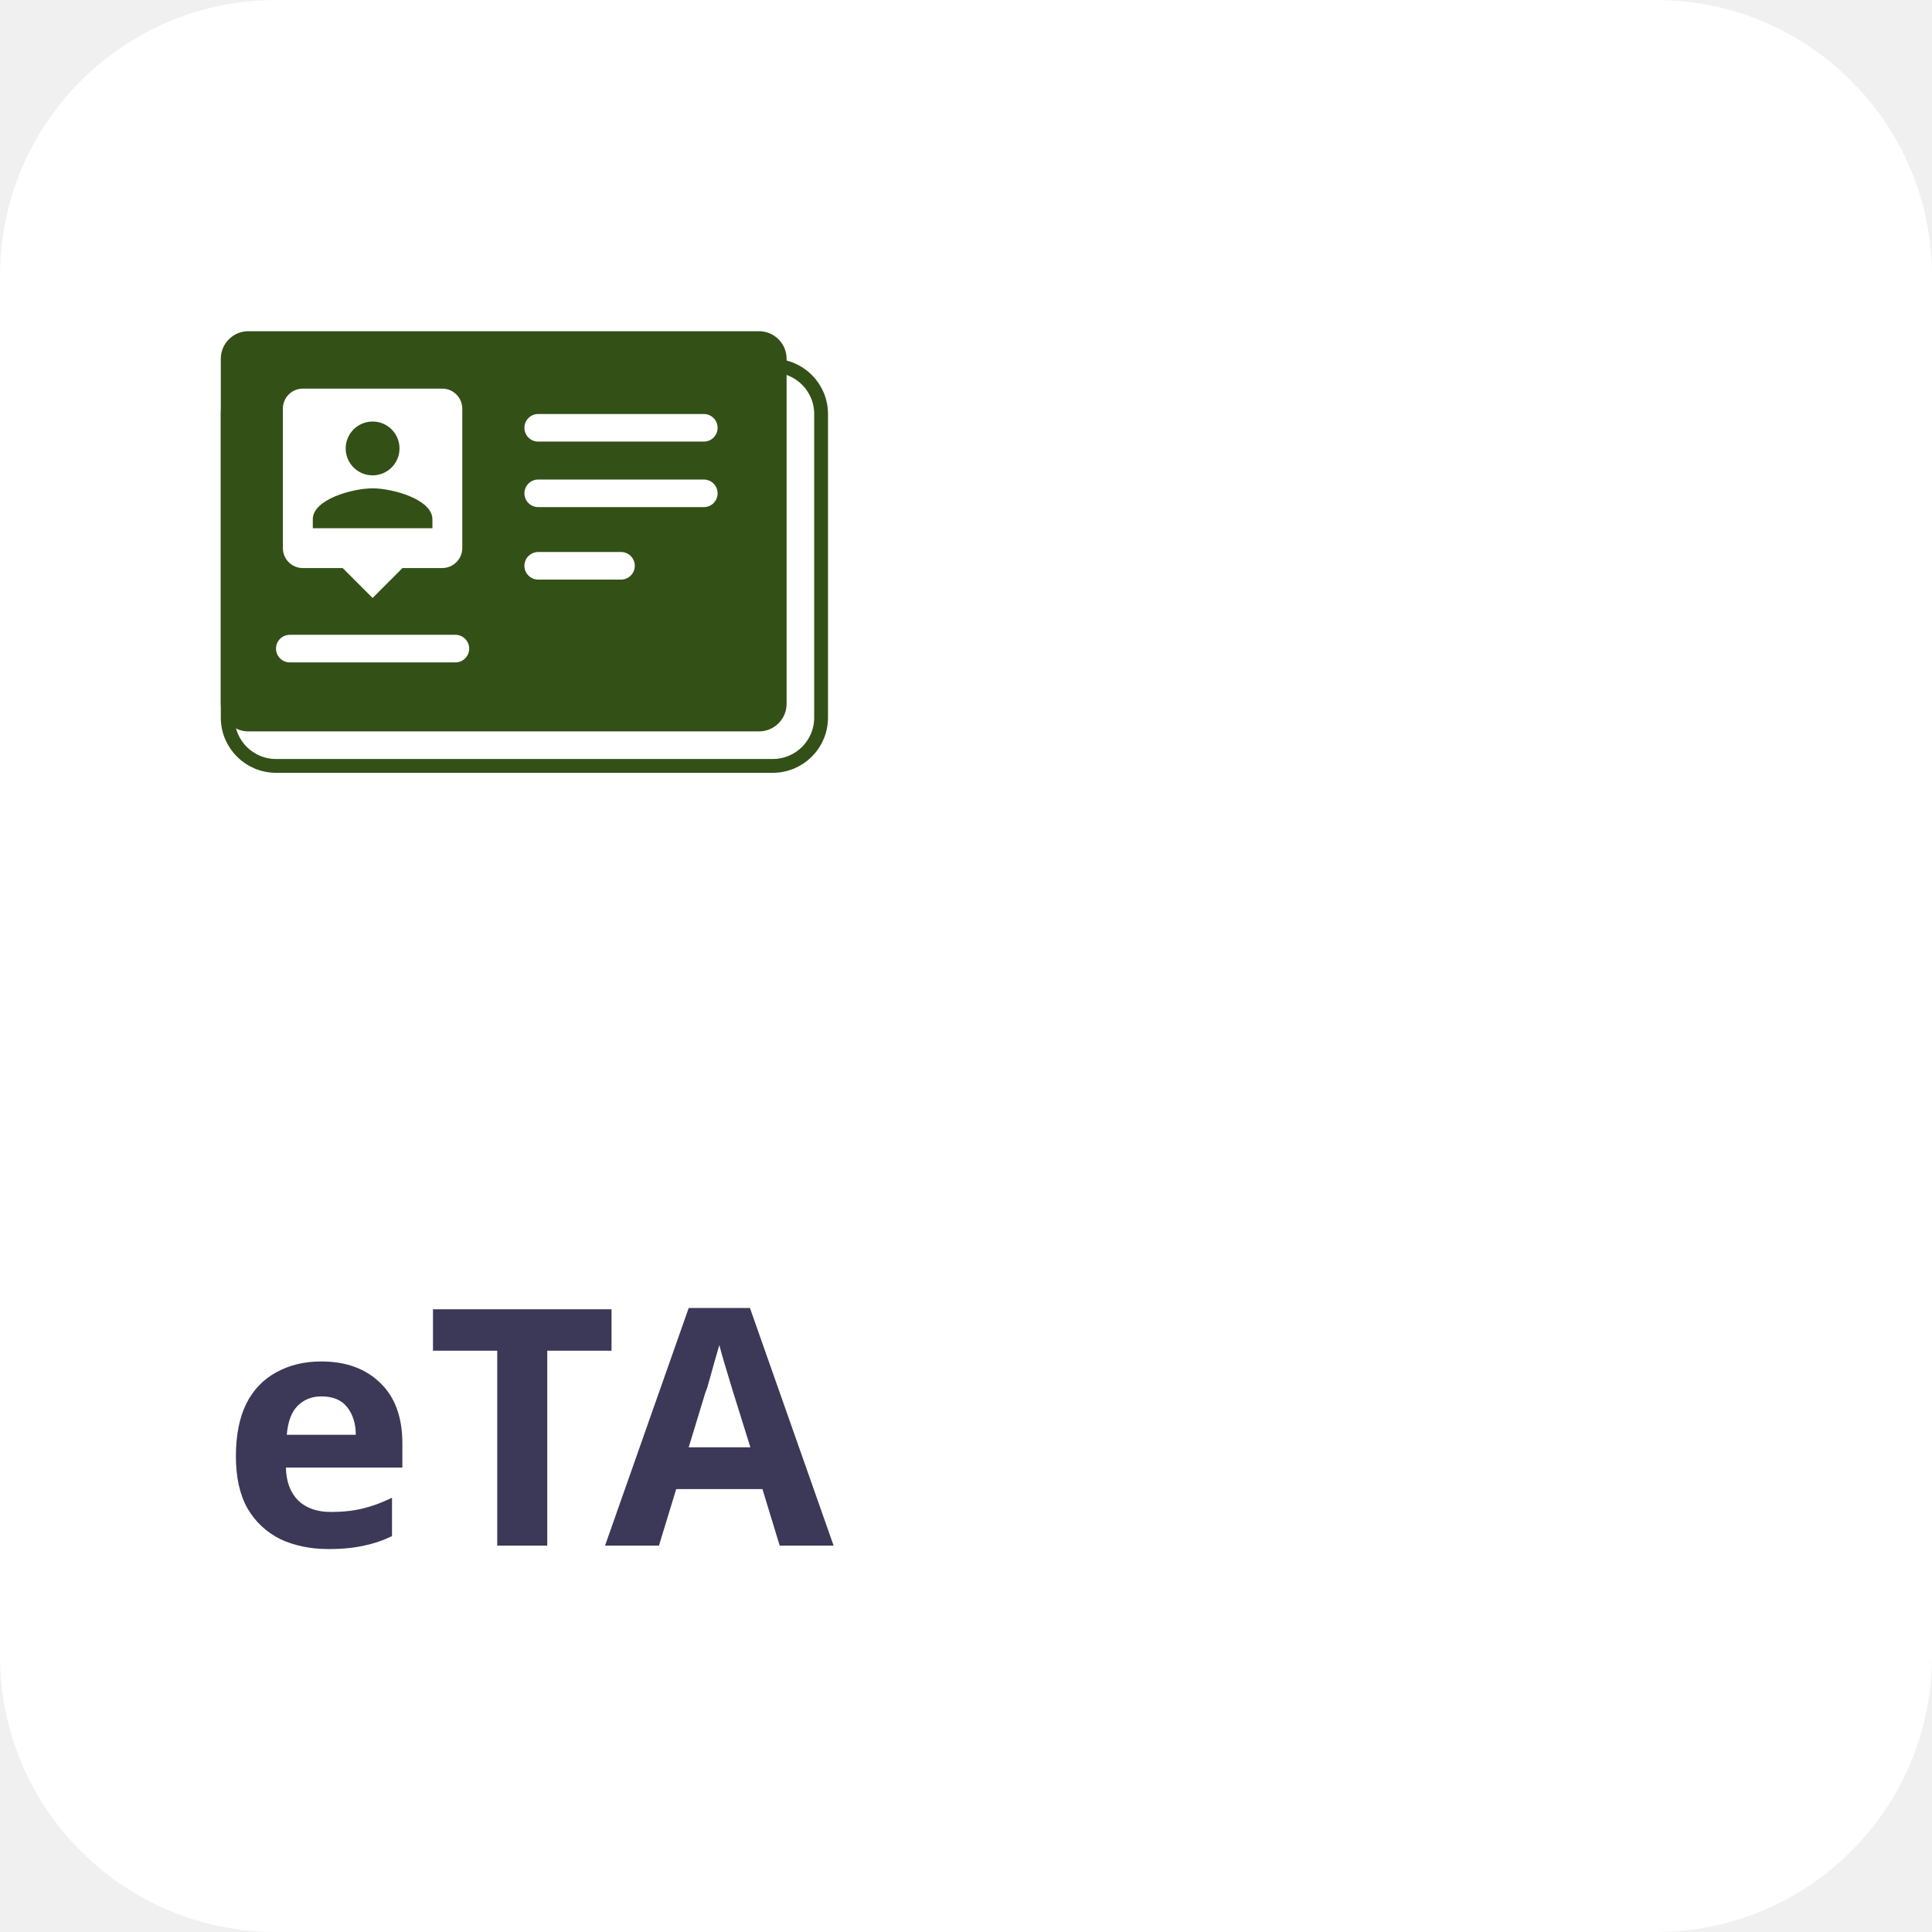
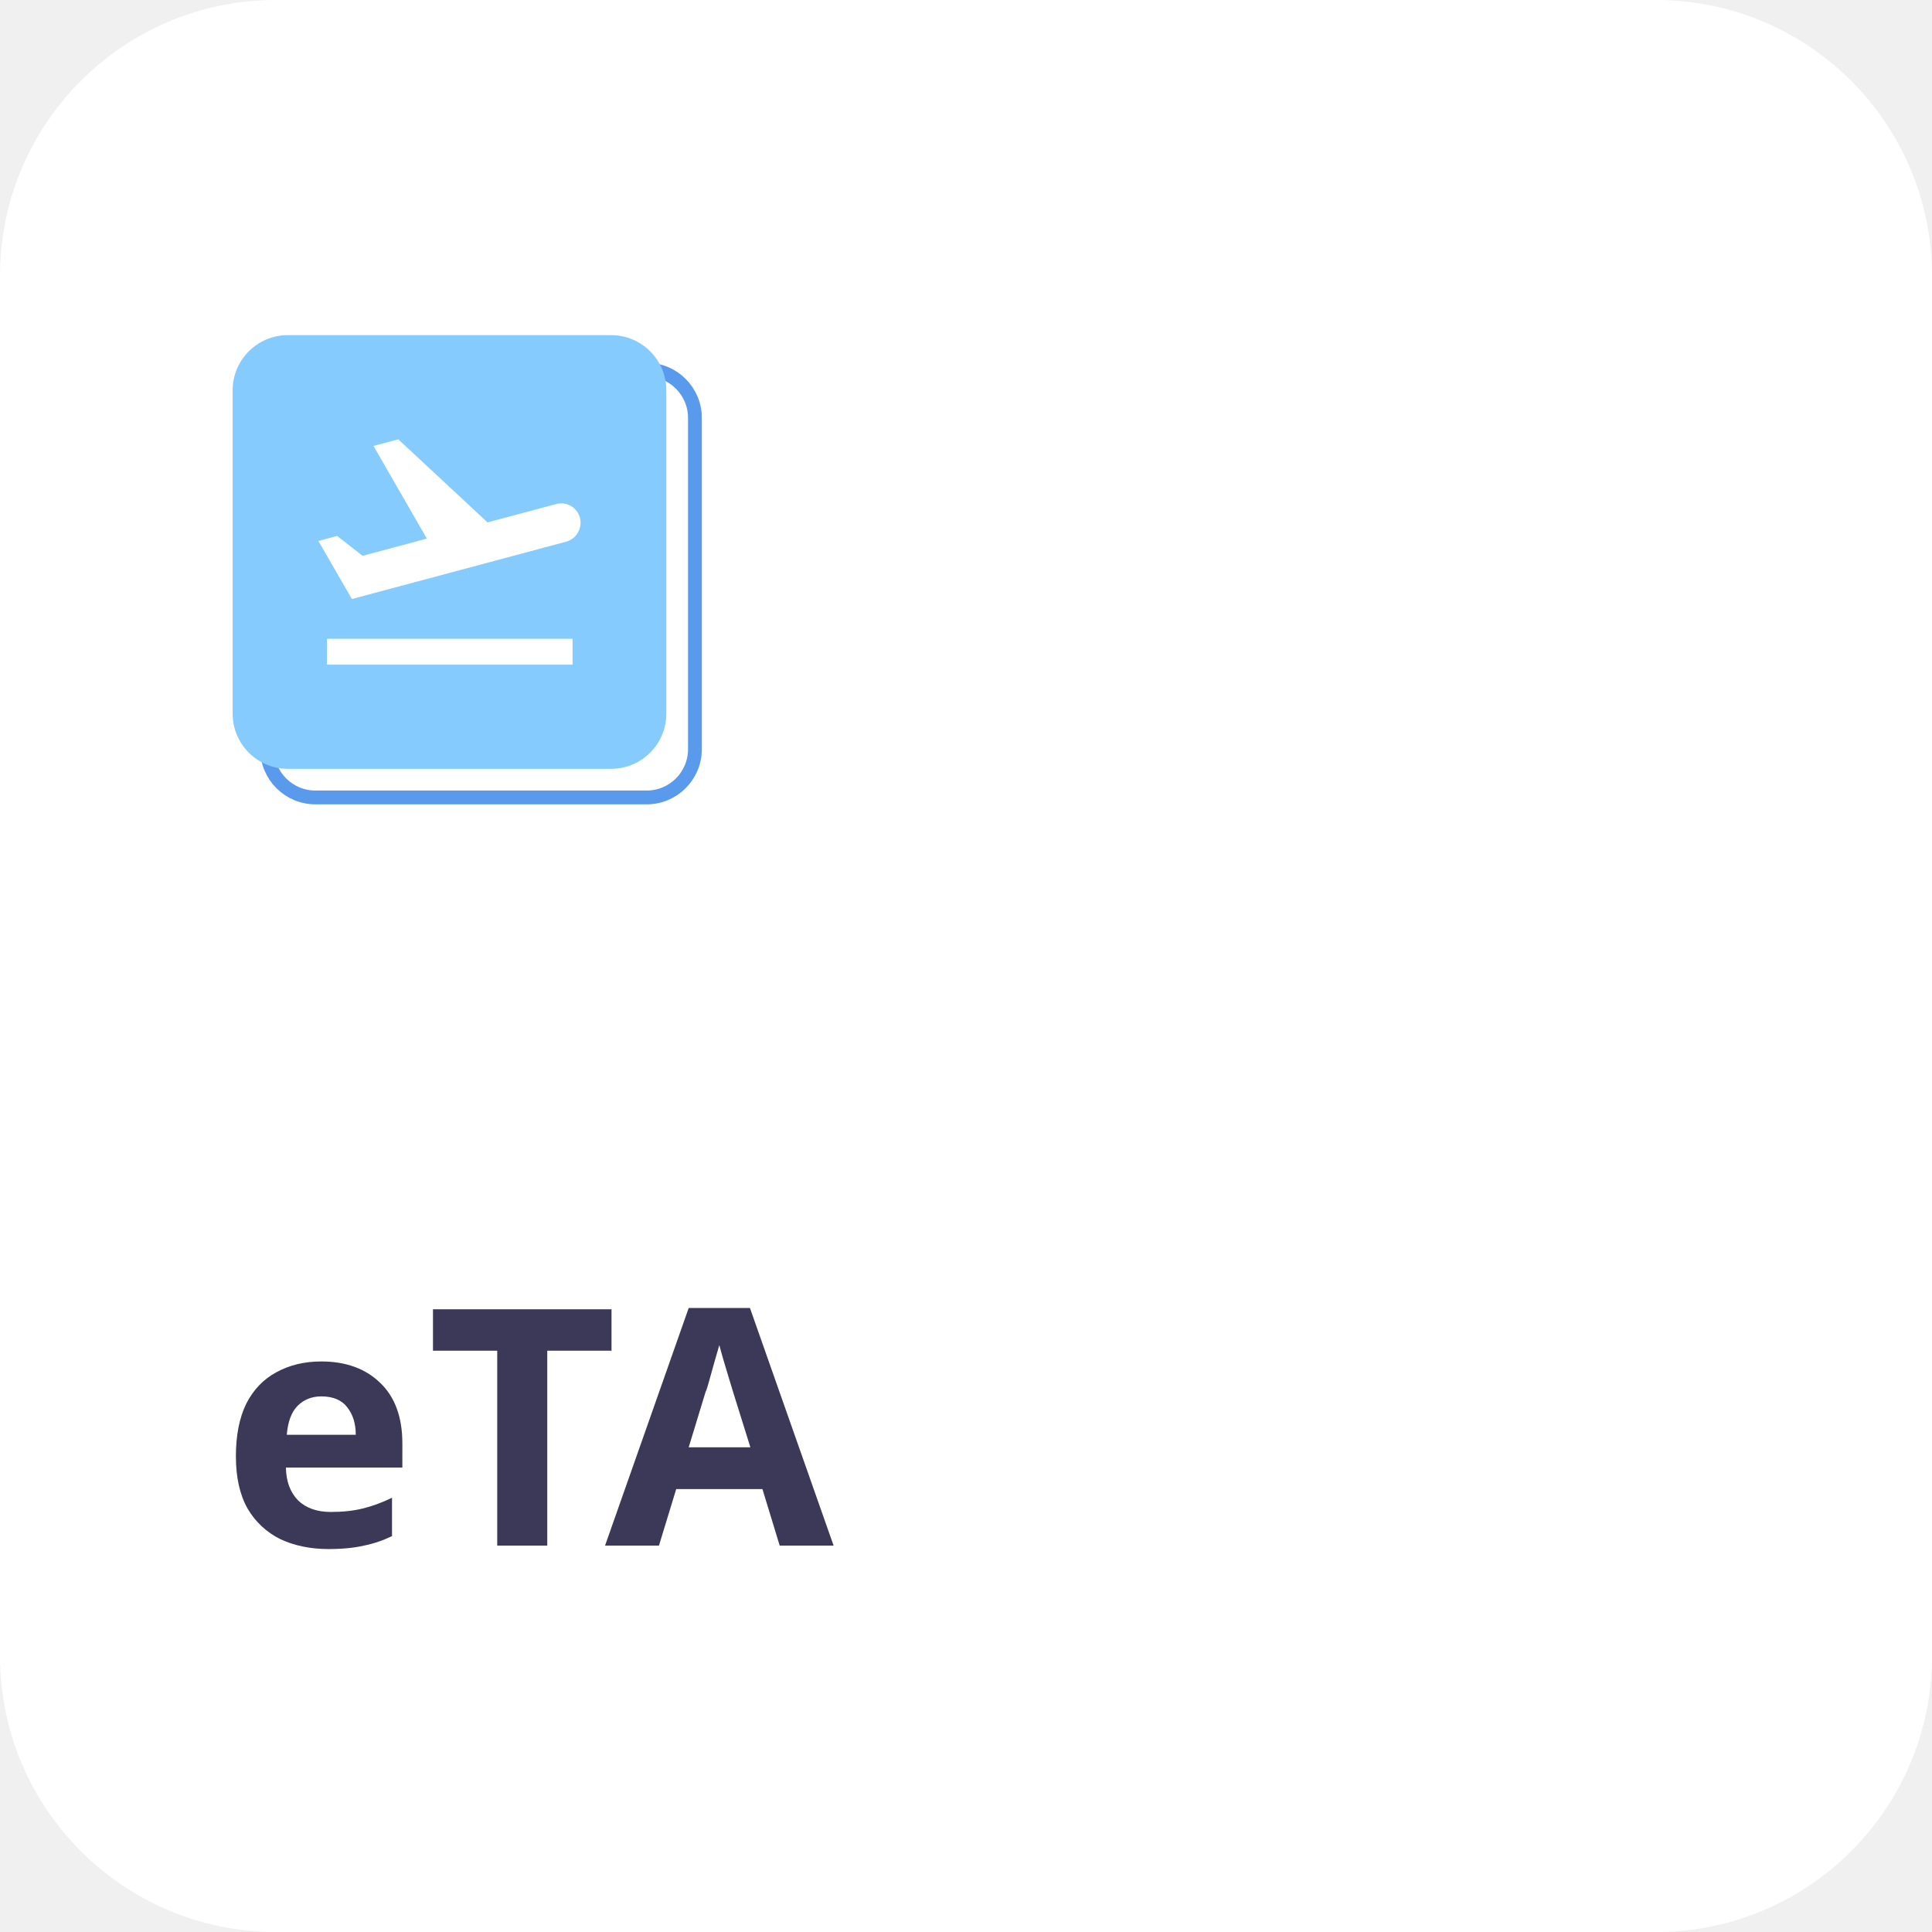
<svg xmlns="http://www.w3.org/2000/svg" width="70" height="70" viewBox="0 0 70 70">
-   <g id="Group_635" data-name="Group 635" transform="translate(-111 -359)">
+   <g id="Group_646" data-name="Group 646" transform="translate(-111 -359)">
    <g id="Group_137" data-name="Group 137" transform="translate(81 60)">
      <rect id="Rectangle_89" data-name="Rectangle 89" width="70" height="70" rx="10" transform="translate(30 299)" fill="#fff" />
      <text id="eTA" transform="translate(38 355)" fill="#3b3858" font-size="12" font-family="Nunito-Bold, Nunito" font-weight="700" letter-spacing="0.03em">
        <tspan x="0" y="0">eTA</tspan>
      </text>
    </g>
-     <g id="Group_154" data-name="Group 154">
-       <g id="Rectangle_111" data-name="Rectangle 111" transform="translate(119 372)" fill="#fff" stroke="#335017" stroke-width="0.5">
-         <rect width="22" height="15" rx="2" stroke="none" />
-         <rect x="0.25" y="0.25" width="21.5" height="14.5" rx="1.75" fill="none" />
+     <g id="Group_641" data-name="Group 641" transform="translate(119.429 371.143)">
+       <g id="Rectangle_113" data-name="Rectangle 113" transform="translate(1 1)" fill="#fff" stroke="#5a9aed" stroke-width="0.5">
+         <rect width="16" height="16" rx="2" stroke="none" />
+         <rect x="0.25" y="0.25" width="15.5" height="15.5" rx="1.75" fill="none" />
      </g>
-       <rect id="Rectangle_112" data-name="Rectangle 112" width="20.5" height="14.5" rx="1" transform="translate(119 371)" fill="#335017" />
-       <path id="Icon_material-person-pin" data-name="Icon material-person-pin" d="M10.279,3H5.222a.722.722,0,0,0-.722.722V8.779a.722.722,0,0,0,.722.722H6.667l1.084,1.084L8.834,9.5h1.445A.725.725,0,0,0,11,8.779V3.722A.725.725,0,0,0,10.279,3ZM7.751,4.192a.975.975,0,1,1-.975.975A.976.976,0,0,1,7.751,4.192ZM9.918,8.057H5.584V7.732c0-.722,1.445-1.12,2.167-1.12s2.167.4,2.167,1.12Z" transform="translate(116.749 370.081)" fill="#fff" />
-       <line id="Line_16" data-name="Line 16" x2="6" transform="translate(121.5 382.5)" fill="none" stroke="#fff" stroke-linecap="round" stroke-width="1" />
-       <line id="Line_17" data-name="Line 17" x2="6" transform="translate(130.5 374.5)" fill="none" stroke="#fff" stroke-linecap="round" stroke-width="1" />
-       <line id="Line_18" data-name="Line 18" x2="6" transform="translate(130.5 376.874)" fill="none" stroke="#fff" stroke-linecap="round" stroke-width="1" />
-       <line id="Line_19" data-name="Line 19" x2="3" transform="translate(130.5 379.5)" fill="none" stroke="#fff" stroke-linecap="round" stroke-width="1" />
+       <rect id="Rectangle_114" data-name="Rectangle 114" width="15.713" height="15.713" rx="2" fill="#85cbfd" />
+       <path id="Icon_material-flight-takeoff" data-name="Icon material-flight-takeoff" d="M3.069,12.583h8.9v.937h-8.9ZM12.237,8.2a.7.7,0,0,0-.862-.5l-2.487.665L5.655,5.355l-.9.239L6.69,8.953l-2.328.623-.923-.721-.679.183.853,1.48.361.623.75-.2,2.487-.665L9.248,9.73l2.487-.665A.713.713,0,0,0,12.237,8.2Z" transform="translate(0.347 -1.581)" fill="#fff" />
    </g>
  </g>
</svg>
